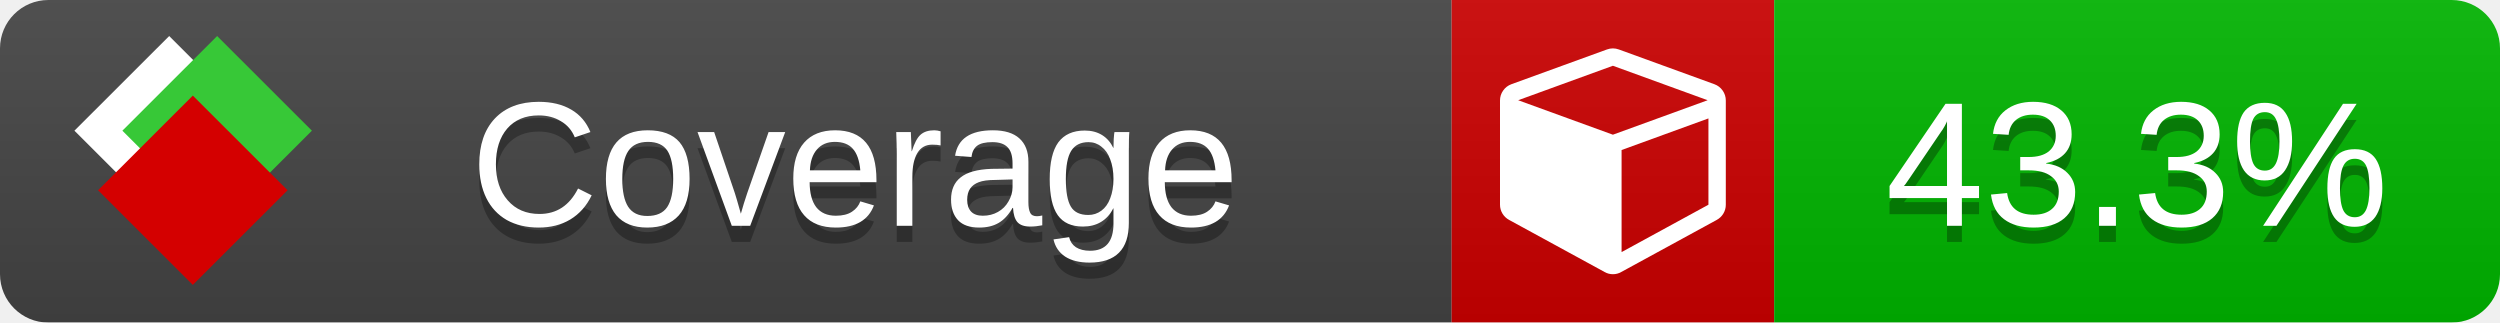
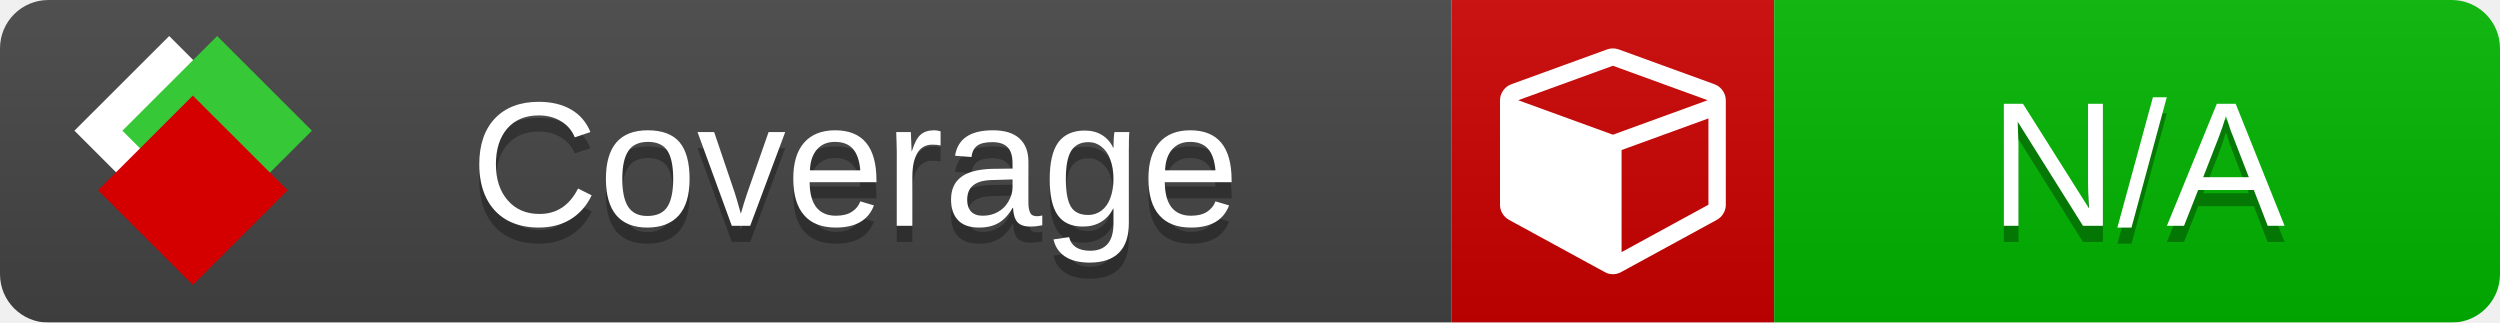
<svg xmlns="http://www.w3.org/2000/svg" xmlns:xlink="http://www.w3.org/1999/xlink" width="155" height="20">
  <style type="text/css">
          
            @keyframes fade1 {
                0% { visibility: visible; opacity: 1; }
               27% { visibility: visible; opacity: 1; }
               33% { visibility: hidden; opacity: 0; }
               60% { visibility: hidden; opacity: 0; }
               66% { visibility: hidden; opacity: 0; }
               93% { visibility: hidden; opacity: 0; }
              100% { visibility: visible; opacity: 1; }
            }
            @keyframes fade2 {
                0% { visibility: hidden; opacity: 0; }
               27% { visibility: hidden; opacity: 0; }
               33% { visibility: visible; opacity: 1; }
               60% { visibility: visible; opacity: 1; }
               66% { visibility: hidden; opacity: 0; }
               93% { visibility: hidden; opacity: 0; }
              100% { visibility: hidden; opacity: 0; }
            }
            @keyframes fade3 {
                0% { visibility: hidden; opacity: 0; }
               27% { visibility: hidden; opacity: 0; }
               33% { visibility: hidden; opacity: 0; }
               60% { visibility: hidden; opacity: 0; }
               66% { visibility: visible; opacity: 1; }
               93% { visibility: visible; opacity: 1; }
              100% { visibility: hidden; opacity: 0; }
            }
            .linecoverage {
                animation-duration: 15s;
                animation-name: fade1;
                animation-iteration-count: infinite;
            }
            .branchcoverage {
                animation-duration: 15s;
                animation-name: fade2;
                animation-iteration-count: infinite;
            }
            .methodcoverage {
                animation-duration: 15s;
                animation-name: fade3;
                animation-iteration-count: infinite;
            }
          
    </style>
  <defs>
    <linearGradient id="gradient" x2="0" y2="100%">
      <stop offset="0" stop-color="#bbb" stop-opacity=".1" />
      <stop offset="1" stop-opacity=".1" />
    </linearGradient>
    <linearGradient id="c">
      <stop offset="0" stop-color="#d40000" />
      <stop offset="1" stop-color="#ff2a2a" />
    </linearGradient>
    <linearGradient id="a">
      <stop offset="0" stop-color="#e0e0de" />
      <stop offset="1" stop-color="#fff" />
    </linearGradient>
    <linearGradient id="b">
      <stop offset="0" stop-color="#37c837" />
      <stop offset="1" stop-color="#217821" />
    </linearGradient>
    <linearGradient xlink:href="#a" id="e" x1="106.44" x2="69.96" y1="-11.96" y2="-46.84" gradientTransform="matrix(-.8426 -.00045 -.00045 -.8426 -94.27 -75.82)" gradientUnits="userSpaceOnUse" />
    <linearGradient xlink:href="#b" id="f" x1="56.19" x2="77.97" y1="-23.45" y2="10.62" gradientTransform="matrix(.8426 .00045 .00045 .8426 94.27 75.82)" gradientUnits="userSpaceOnUse" />
    <linearGradient xlink:href="#c" id="g" x1="79.98" x2="132.9" y1="10.79" y2="10.79" gradientTransform="matrix(.8426 .00045 .00045 .8426 94.27 75.82)" gradientUnits="userSpaceOnUse" />
    <mask id="mask">
      <rect width="155" height="20" rx="3" fill="#fff" />
    </mask>
    <g id="icon" transform="matrix(.04486 0 0 .04481 -.48 -.63)">
      <rect width="52.92" height="52.92" x="-109.72" y="-27.13" fill="url(#e)" transform="rotate(-135)" />
      <rect width="52.92" height="52.92" x="70.19" y="-39.18" fill="url(#f)" transform="rotate(45)" />
      <rect width="52.92" height="52.92" x="80.05" y="-15.74" fill="url(#g)" transform="rotate(45)" />
    </g>
  </defs>
  <g mask="url(#mask)">
    <rect x="0" y="0" width="90" height="20" fill="#444" />
    <rect x="90" y="0" width="20" height="20" fill="#c00" />
    <rect x="110" y="0" width="45" height="20" fill="#00B600" />
    <rect x="0" y="0" width="155" height="20" fill="url(#gradient)" />
  </g>
  <g>
    <path class="" fill="#fff" d="m 100.538,15.629 5.385,-2.936 v -5.351 l -5.385,1.96 z M 100,8.351 105.873,6.214 100,4.077 94.127,6.214 Z m 7,-2.12 v 6.462 q 0,0.294 -0.151,0.547 -0.151,0.252 -0.412,0.395 l -5.923,3.231 q -0.236,0.135 -0.513,0.135 -0.278,0 -0.513,-0.135 l -5.923,-3.231 Q 93.303,13.492 93.151,13.239 93,12.987 93,12.692 v -6.462 q 0,-0.337 0.194,-0.614 0.194,-0.278 0.513,-0.395 l 5.923,-2.154 q 0.185,-0.067 0.37,-0.067 0.185,0 0.37,0.067 l 5.923,2.154 q 0.32,0.118 0.513,0.395 Q 107,5.894 107,6.231 Z" />
  </g>
  <g fill="#fff" text-anchor="middle" font-family="Verdana,Arial,Geneva,sans-serif" font-size="11">
    <a xlink:href="https://github.com/danielpalme/ReportGenerator" target="_top">
      <use xlink:href="#icon" transform="translate(3,1) scale(3.5)" />
    </a>
    <text x="53" y="15" fill="#010101" fill-opacity=".3">Coverage</text>
    <text x="53" y="14" fill="#fff">Coverage</text>
-     <text class="" x="132.5" y="15" fill="#010101" fill-opacity=".3">43.3%</text>
-     <text class="" x="132.5" y="14">43.3%</text>
+     <text class="" x="132.5" y="15" fill="#010101" fill-opacity=".3">N/A</text>
+     <text class="" x="132.5" y="14">N/A</text>
  </g>
  <g>
    <rect class="" x="90" y="0" width="65" height="20" fill-opacity="0" />
  </g>
</svg>
